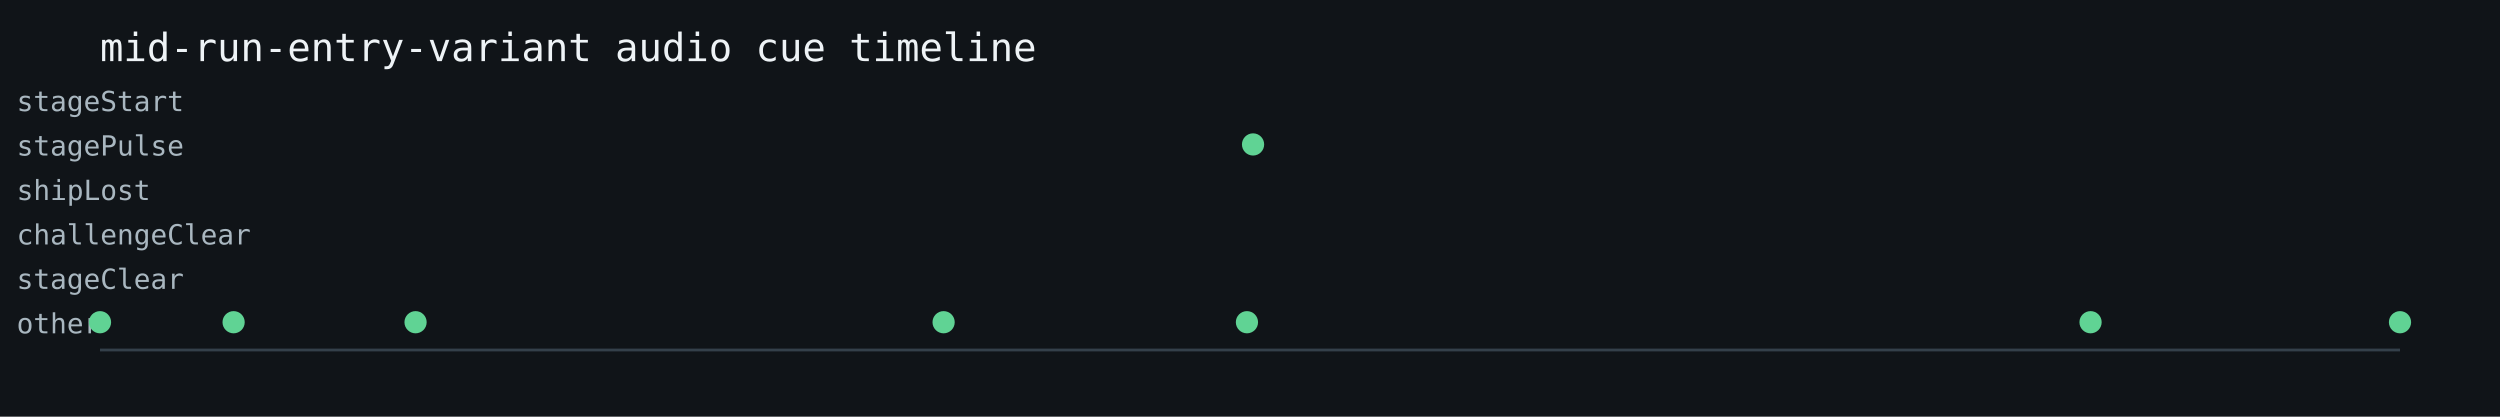
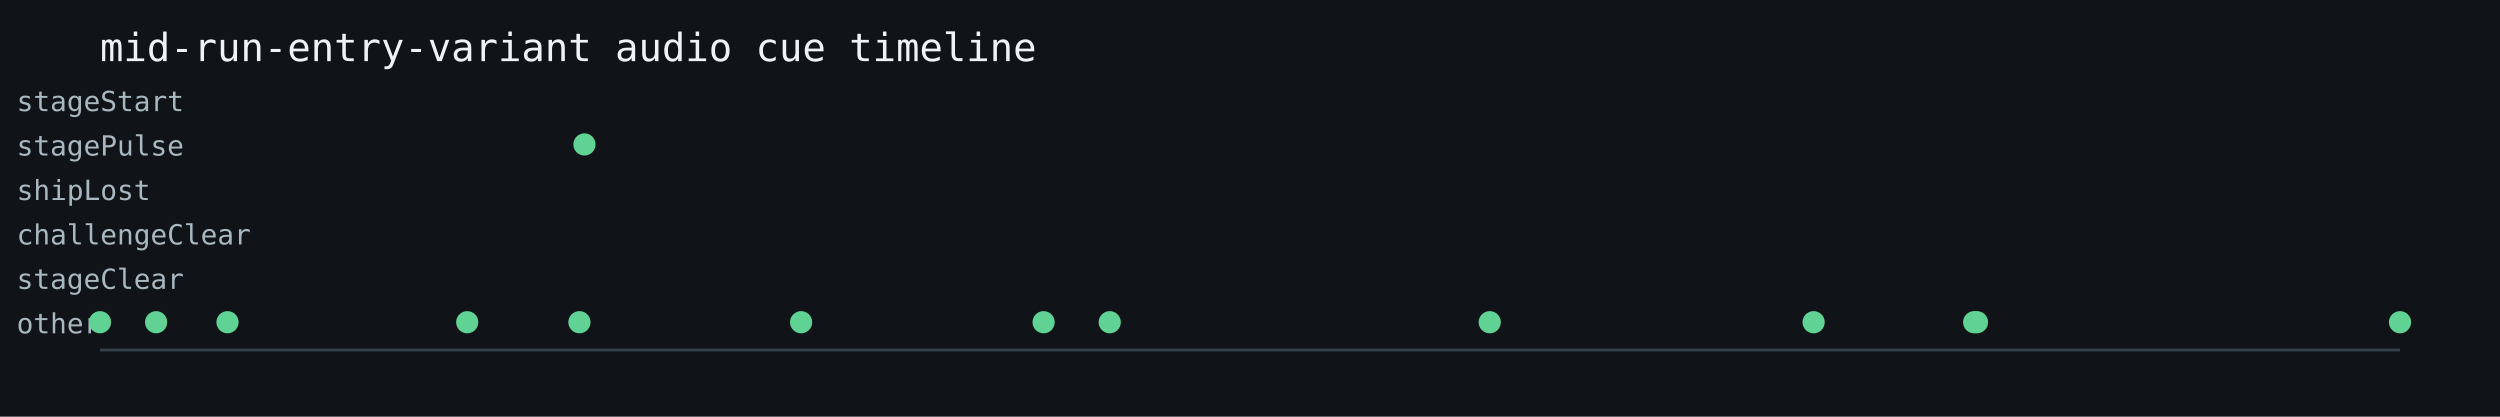
<svg xmlns="http://www.w3.org/2000/svg" width="900" height="150" viewBox="0 0 900 150">
  <rect width="100%" height="100%" fill="#101418" />
  <text x="36" y="22" fill="#eef3f6" font-family="monospace" font-size="14">mid-run-entry-variant audio cue timeline</text>
  <line x1="36" y1="126" x2="864" y2="126" stroke="#34404a" />
  <text x="6" y="40" fill="#a9b7c0" font-family="monospace" font-size="10">stageStart</text>
  <text x="6" y="56" fill="#a9b7c0" font-family="monospace" font-size="10">stagePulse</text>
  <text x="6" y="72" fill="#a9b7c0" font-family="monospace" font-size="10">shipLost</text>
  <text x="6" y="88" fill="#a9b7c0" font-family="monospace" font-size="10">challengeClear</text>
  <text x="6" y="104" fill="#a9b7c0" font-family="monospace" font-size="10">stageClear</text>
  <text x="6" y="120" fill="#a9b7c0" font-family="monospace" font-size="10">other</text>
  <circle cx="36.0" cy="116" r="4" fill="#60d394" />
-   <circle cx="84.1" cy="116" r="4" fill="#60d394" />
-   <circle cx="149.6" cy="116" r="4" fill="#60d394" />
-   <circle cx="339.7" cy="116" r="4" fill="#60d394" />
-   <circle cx="448.9" cy="116" r="4" fill="#60d394" />
-   <circle cx="451.1" cy="52" r="4" fill="#60d394" />
-   <circle cx="752.6" cy="116" r="4" fill="#60d394" />
+   <circle cx="56.2" cy="116" r="4" fill="#60d394" />
+   <circle cx="81.9" cy="116" r="4" fill="#60d394" />
+   <circle cx="168.2" cy="116" r="4" fill="#60d394" />
+   <circle cx="208.6" cy="116" r="4" fill="#60d394" />
+   <circle cx="210.4" cy="52" r="4" fill="#60d394" />
+   <circle cx="288.4" cy="116" r="4" fill="#60d394" />
+   <circle cx="375.7" cy="116" r="4" fill="#60d394" />
+   <circle cx="399.5" cy="116" r="4" fill="#60d394" />
+   <circle cx="536.3" cy="116" r="4" fill="#60d394" />
+   <circle cx="652.9" cy="116" r="4" fill="#60d394" />
+   <circle cx="710.7" cy="116" r="4" fill="#60d394" />
+   <circle cx="711.7" cy="116" r="4" fill="#60d394" />
  <circle cx="864.0" cy="116" r="4" fill="#60d394" />
</svg>
